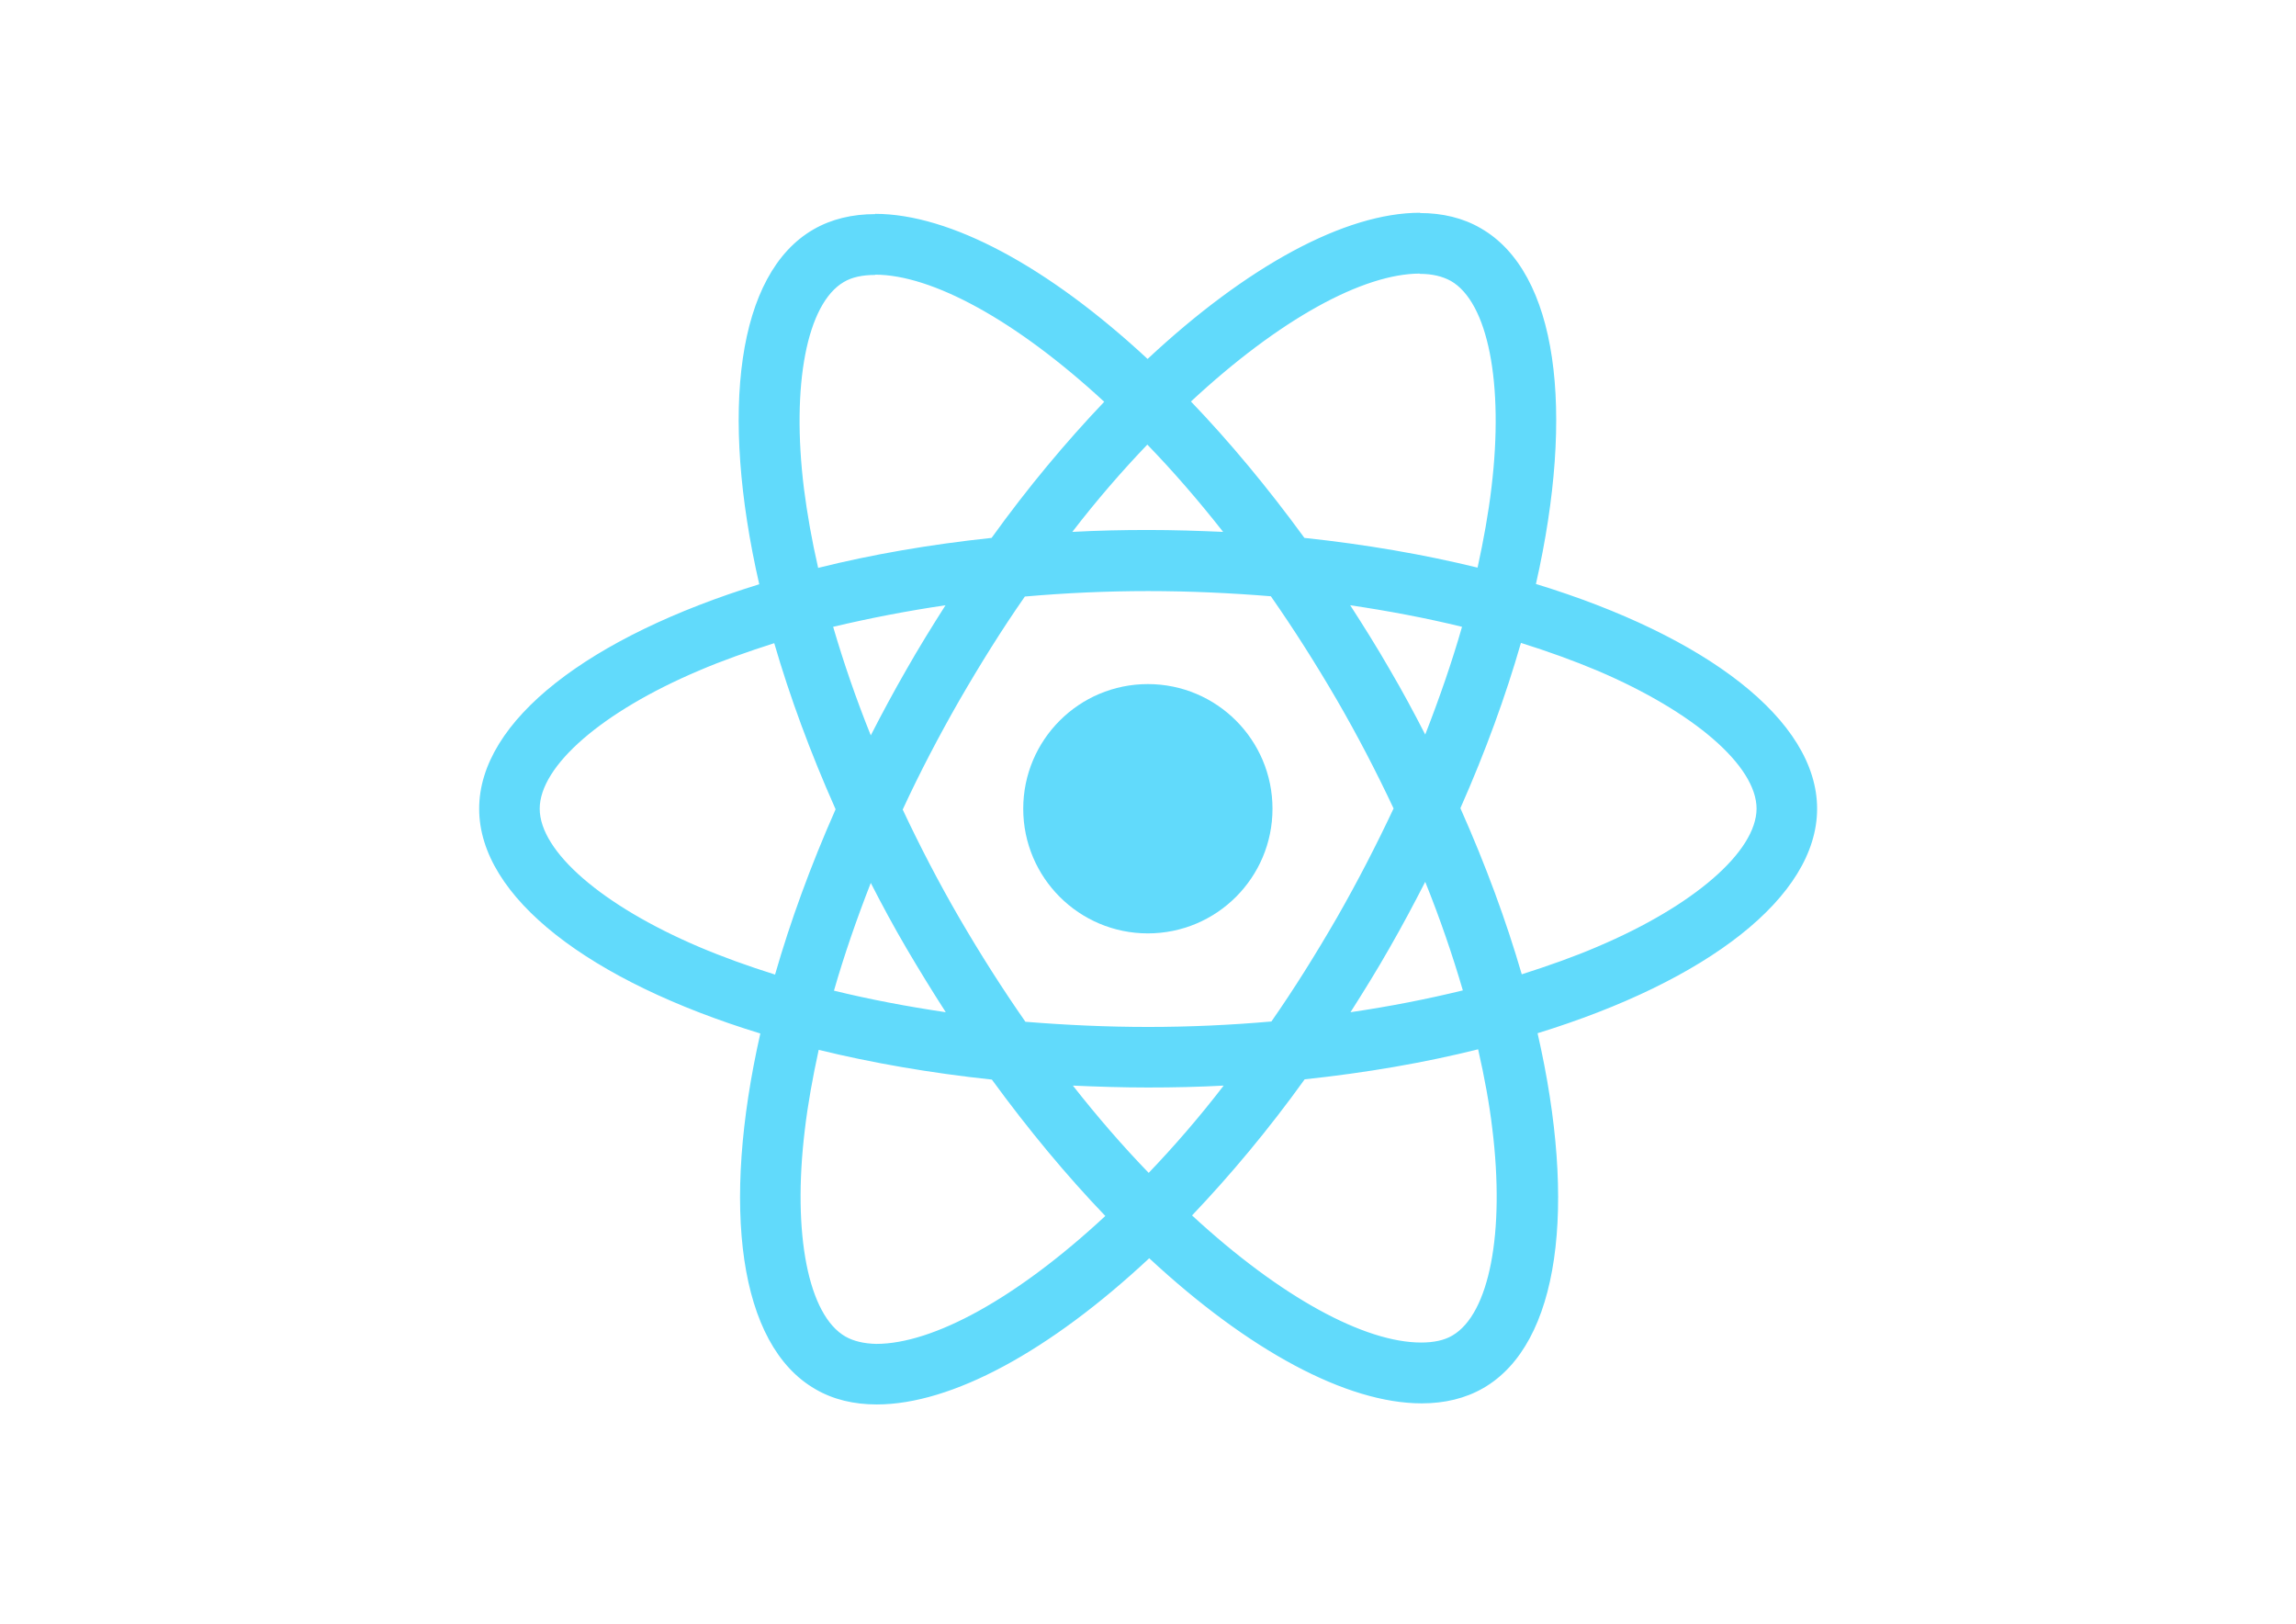
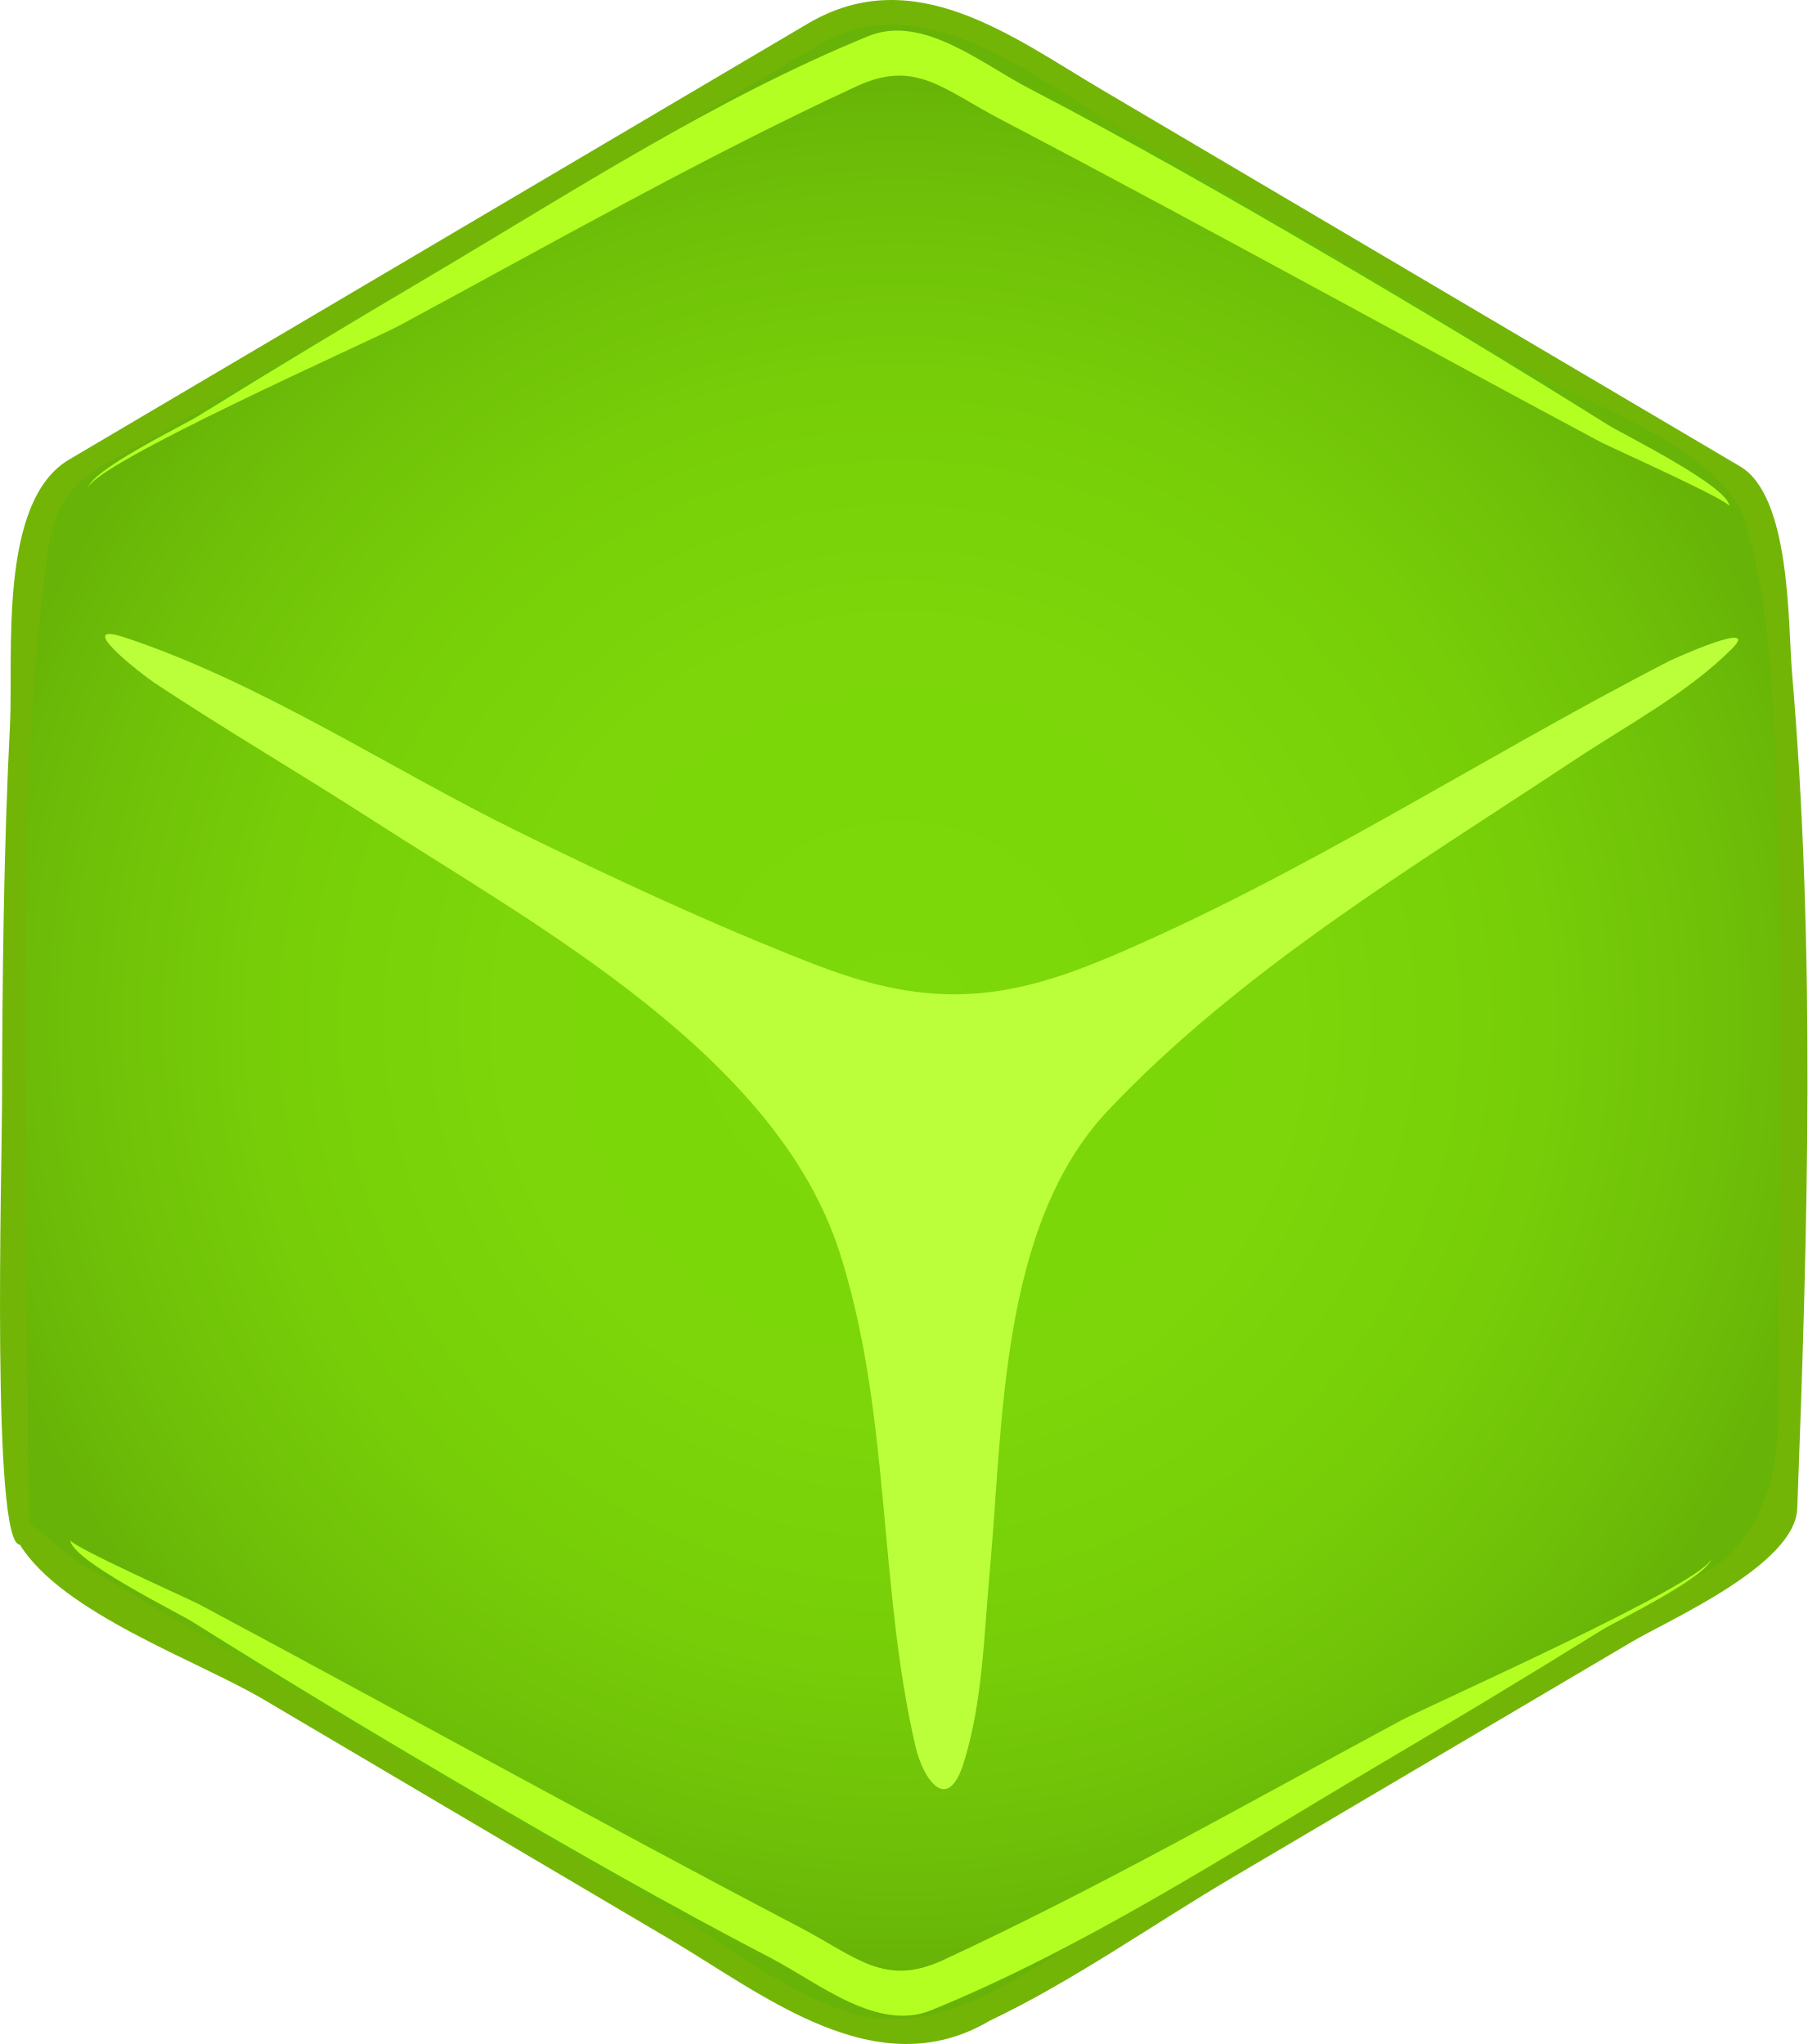
- <svg xmlns="http://www.w3.org/2000/svg" viewBox="0 0 841.9 595.3">
-   <g fill="#61DAFB">
-     <path d="M666.3 296.5c0-32.5-40.7-63.3-103.1-82.4 14.4-63.6 8-114.2-20.2-130.4-6.5-3.8-14.1-5.6-22.4-5.6v22.3c4.6 0 8.3.9 11.4 2.6 13.6 7.8 19.5 37.5 14.9 75.7-1.1 9.4-2.9 19.3-5.1 29.4-19.6-4.8-41-8.5-63.5-10.9-13.5-18.5-27.5-35.3-41.6-50 32.6-30.3 63.2-46.9 84-46.9V78c-27.5 0-63.5 19.6-99.9 53.6-36.4-33.8-72.4-53.2-99.9-53.2v22.3c20.7 0 51.4 16.5 84 46.6-14 14.7-28 31.4-41.3 49.9-22.6 2.4-44 6.1-63.6 11-2.3-10-4-19.7-5.2-29-4.7-38.2 1.1-67.9 14.6-75.8 3-1.8 6.9-2.6 11.5-2.6V78.5c-8.4 0-16 1.8-22.6 5.6-28.1 16.2-34.4 66.7-19.9 130.1-62.2 19.2-102.7 49.9-102.7 82.3 0 32.5 40.7 63.3 103.1 82.4-14.4 63.6-8 114.2 20.2 130.4 6.5 3.8 14.1 5.6 22.5 5.6 27.5 0 63.5-19.6 99.9-53.6 36.4 33.8 72.4 53.2 99.9 53.2 8.4 0 16-1.8 22.6-5.6 28.1-16.2 34.4-66.7 19.9-130.1 62-19.1 102.5-49.9 102.5-82.3zm-130.2-66.7c-3.7 12.9-8.3 26.2-13.5 39.5-4.1-8-8.4-16-13.1-24-4.6-8-9.5-15.8-14.4-23.4 14.2 2.1 27.9 4.7 41 7.9zm-45.8 106.5c-7.8 13.5-15.8 26.3-24.1 38.2-14.9 1.3-30 2-45.2 2-15.1 0-30.2-.7-45-1.9-8.3-11.9-16.4-24.6-24.2-38-7.6-13.1-14.5-26.4-20.8-39.8 6.2-13.4 13.2-26.8 20.7-39.9 7.8-13.5 15.8-26.3 24.1-38.2 14.9-1.3 30-2 45.2-2 15.1 0 30.2.7 45 1.9 8.3 11.9 16.4 24.6 24.2 38 7.6 13.1 14.5 26.4 20.8 39.8-6.3 13.4-13.2 26.8-20.7 39.9zm32.3-13c5.4 13.4 10 26.8 13.8 39.8-13.1 3.2-26.9 5.9-41.2 8 4.9-7.7 9.8-15.6 14.4-23.7 4.6-8 8.9-16.1 13-24.1zM421.2 430c-9.3-9.6-18.6-20.3-27.8-32 9 .4 18.2.7 27.5.7 9.4 0 18.7-.2 27.8-.7-9 11.7-18.3 22.4-27.5 32zm-74.4-58.9c-14.2-2.1-27.9-4.7-41-7.9 3.7-12.9 8.3-26.2 13.5-39.5 4.1 8 8.4 16 13.1 24 4.7 8 9.5 15.8 14.4 23.4zM420.7 163c9.3 9.6 18.6 20.3 27.8 32-9-.4-18.2-.7-27.5-.7-9.4 0-18.7.2-27.8.7 9-11.7 18.3-22.4 27.5-32zm-74 58.9c-4.9 7.7-9.8 15.6-14.4 23.7-4.6 8-8.9 16-13 24-5.4-13.4-10-26.8-13.8-39.8 13.1-3.1 26.9-5.8 41.2-7.9zm-90.5 125.2c-35.4-15.1-58.3-34.9-58.3-50.6 0-15.7 22.9-35.6 58.3-50.6 8.6-3.7 18-7 27.7-10.1 5.7 19.6 13.2 40 22.5 60.9-9.2 20.8-16.6 41.1-22.2 60.6-9.9-3.1-19.3-6.5-28-10.2zM310 490c-13.6-7.8-19.5-37.5-14.9-75.7 1.1-9.4 2.9-19.3 5.1-29.4 19.6 4.8 41 8.5 63.5 10.9 13.5 18.5 27.5 35.3 41.6 50-32.6 30.3-63.2 46.9-84 46.9-4.5-.1-8.3-1-11.3-2.7zm237.2-76.2c4.7 38.2-1.1 67.9-14.6 75.8-3 1.8-6.9 2.6-11.5 2.6-20.7 0-51.4-16.5-84-46.6 14-14.7 28-31.4 41.3-49.9 22.6-2.4 44-6.1 63.6-11 2.3 10.1 4.1 19.8 5.2 29.1zm38.5-66.7c-8.6 3.7-18 7-27.7 10.1-5.7-19.6-13.2-40-22.5-60.9 9.2-20.8 16.6-41.1 22.2-60.6 9.9 3.1 19.3 6.5 28.1 10.2 35.4 15.1 58.3 34.9 58.3 50.6-.1 15.7-23 35.6-58.4 50.6zM320.8 78.4z" />
-     <circle cx="420.9" cy="296.5" r="45.7" />
-     <path d="M520.5 78.1z" />
+ <svg xmlns="http://www.w3.org/2000/svg" id="Layer_1" style="enable-background:new 0 0 121.491 137.411" space="preserve" viewBox="0 0 121.491 137.411" version="1.1">
+   <g id="g3">
+     <radialGradient id="XMLID_2_" gradientUnits="userSpaceOnUse" cy="68.639" cx="60.498" r="64.037">
+       <stop id="stop6" stop-color="#7DD909" offset=".006" />
+       <stop id="stop8" stop-color="#7CD609" offset=".415" />
+       <stop id="stop10" stop-color="#77CE08" offset=".668" />
+       <stop id="stop12" stop-color="#6EBF08" offset=".878" />
+       <stop id="stop14" stop-color="#67B307" offset="1" />
+     </radialGradient>
+     <path id="path16" fill="url(#XMLID_2_)" d="m116.96 32.291c-14.447-8.528-28.893-17.053-43.34-25.581-5.742-3.391-12.147-8.425-19.039-4.357-6.141 3.627-12.284 7.253-18.428 10.881-8.797 5.192-17.596 10.385-26.394 15.577-5.673 3.351-6.938 3.861-7.647 10.844-1.476 14.535-1.201 29.33-1.138 43.92 0.022 5.103-1.701 15.971 1.047 19.845 1.108 1.784 3.873 2.918 5.613 3.944 15.419 9.103 30.837 18.203 46.256 27.305 6.468 3.818 11.764 0.758 17.326-2.525 8.617-5.087 17.235-10.172 25.854-15.259 6.421-3.792 12.843-7.581 19.263-11.37 4.8-2.832 3.795-7.616 3.916-12.357 0.272-10.711 0.394-21.434 0.165-32.148-0.184-8.615 0.358-18.775-2.592-27.024-0.22-0.586-0.47-1.195-0.87-1.69" />
+     <path id="path18" fill="#73B507" d="m54.313 1.579l-49.672 29.318c-4.779 2.821-3.734 13.152-3.969 17.815-0.429 8.521-0.517 17.059-0.536 25.589-0.009 4.225-0.718 29.56 1.201 29.543 2.87 4.618 11.941 7.787 16.345 10.386 9.115 5.381 18.231 10.762 27.347 16.143 6.305 3.722 13.895 9.961 21.488 5.48 5.619-2.676 10.938-6.457 16.291-9.617 8.956-5.286 17.91-10.569 26.863-15.854 2.572-1.52 10.988-5.177 11.133-8.972 0.706-18.637 1.238-37.534-0.347-56.132-0.285-3.324-0.071-11.903-3.495-13.924-6.025-3.557-12.052-7.114-18.077-10.671-8.276-4.886-16.555-9.771-24.832-14.657-5.941-3.505-12.608-8.655-19.738-4.447m-52.556 76.151c0-13.489-0.41-27.402 1.477-40.804 0.695-4.938 3.557-5.428 7.746-7.901 14.706-8.68 29.412-17.358 44.117-26.039 6.914-4.08 14.324 2.177 20.047 5.556 9.195 5.427 18.391 10.853 27.584 16.281 4.06 2.396 13.261 5.446 14.661 10.438 2.009 7.175 1.905 15.187 2.124 22.57 0.316 10.669 0.246 21.352 0.016 32.021-0.122 5.686 0.731 10.157-3.064 14.459-0.782 0.887-2.039 1.393-3.046 1.988-6.182 3.647-12.362 7.296-18.544 10.943-7.181 4.239-14.363 8.479-21.545 12.718-5.065 2.99-10.324 7.327-16.606 5.222-4.142-1.39-8.094-4.554-11.809-6.747-7.728-4.563-15.453-9.122-23.18-13.685-5.425-3.2-10.85-6.403-16.275-9.604-1.294-0.764-2.212-1.939-3.479-2.688-0.138-8.233-0.225-16.476-0.225-24.72" />
+     <path id="path20" fill="#BBFF3B" d="m74.307 64.458c13.191-5.561 25.174-13.476 37.868-20.005 0.394-0.203 6.204-2.812 4.259-0.859-2.976 2.988-7.072 5.159-10.562 7.471-10.767 7.131-22.445 14.127-31.381 23.573-7.309 7.725-7.053 21.045-7.963 30.992-0.391 4.244-0.471 8.846-1.772 12.939-1.08 3.392-2.713 1.054-3.23-1.195-2.516-10.935-1.633-22.377-5.091-33.184-4.243-13.238-20.313-21.914-31.333-29.017-4.881-3.145-9.904-6.078-14.744-9.285-0.747-0.494-5.609-4.243-1.934-3.022 9.153 3.041 17.766 8.798 26.396 13.038 6.497 3.192 13.072 6.249 19.817 8.882 7.308 2.853 12.364 2.744 19.662-0.334" />
+     <path id="path22" fill="#B2FF21" d="m116.24 34.036c0-1.316-7.219-4.879-8.176-5.481-6.153-3.862-12.378-7.612-18.645-11.287-6.684-3.918-13.416-7.768-20.288-11.345-3.183-1.658-7.13-4.979-10.764-3.494-10.33 4.216-20.047 10.565-29.622 16.224-5.195 3.069-10.369 6.18-15.495 9.362-0.836 0.519-7.309 3.678-7.309 4.815 0-1.494 19.105-9.976 20.875-10.929 10.172-5.477 20.28-11.246 30.769-16.105 3.938-1.825 5.818 0.212 9.654 2.22 6.978 3.653 13.906 7.404 20.833 11.154 6.506 3.524 13 7.068 19.528 10.554 0.62 0.329 8.64 3.913 8.64 4.312" />
+     <path id="path24" fill="#B2FF21" d="m4.729 103.53c0 1.317 7.219 4.88 8.177 5.481 6.153 3.863 12.378 7.613 18.645 11.287 6.683 3.919 13.416 7.769 20.288 11.347 3.183 1.659 7.129 4.978 10.764 3.493 10.329-4.215 20.047-10.564 29.622-16.223 5.195-3.07 10.369-6.18 15.494-9.362 0.837-0.52 7.309-3.678 7.309-4.815 0 1.494-19.104 9.976-20.873 10.93-10.173 5.477-20.281 11.245-30.769 16.104-3.939 1.825-5.818-0.213-9.655-2.221-6.977-3.652-13.905-7.402-20.832-11.152-6.507-3.524-13.001-7.069-19.528-10.555-0.624-0.33-8.644-3.91-8.644-4.31" />
  </g>
</svg>
